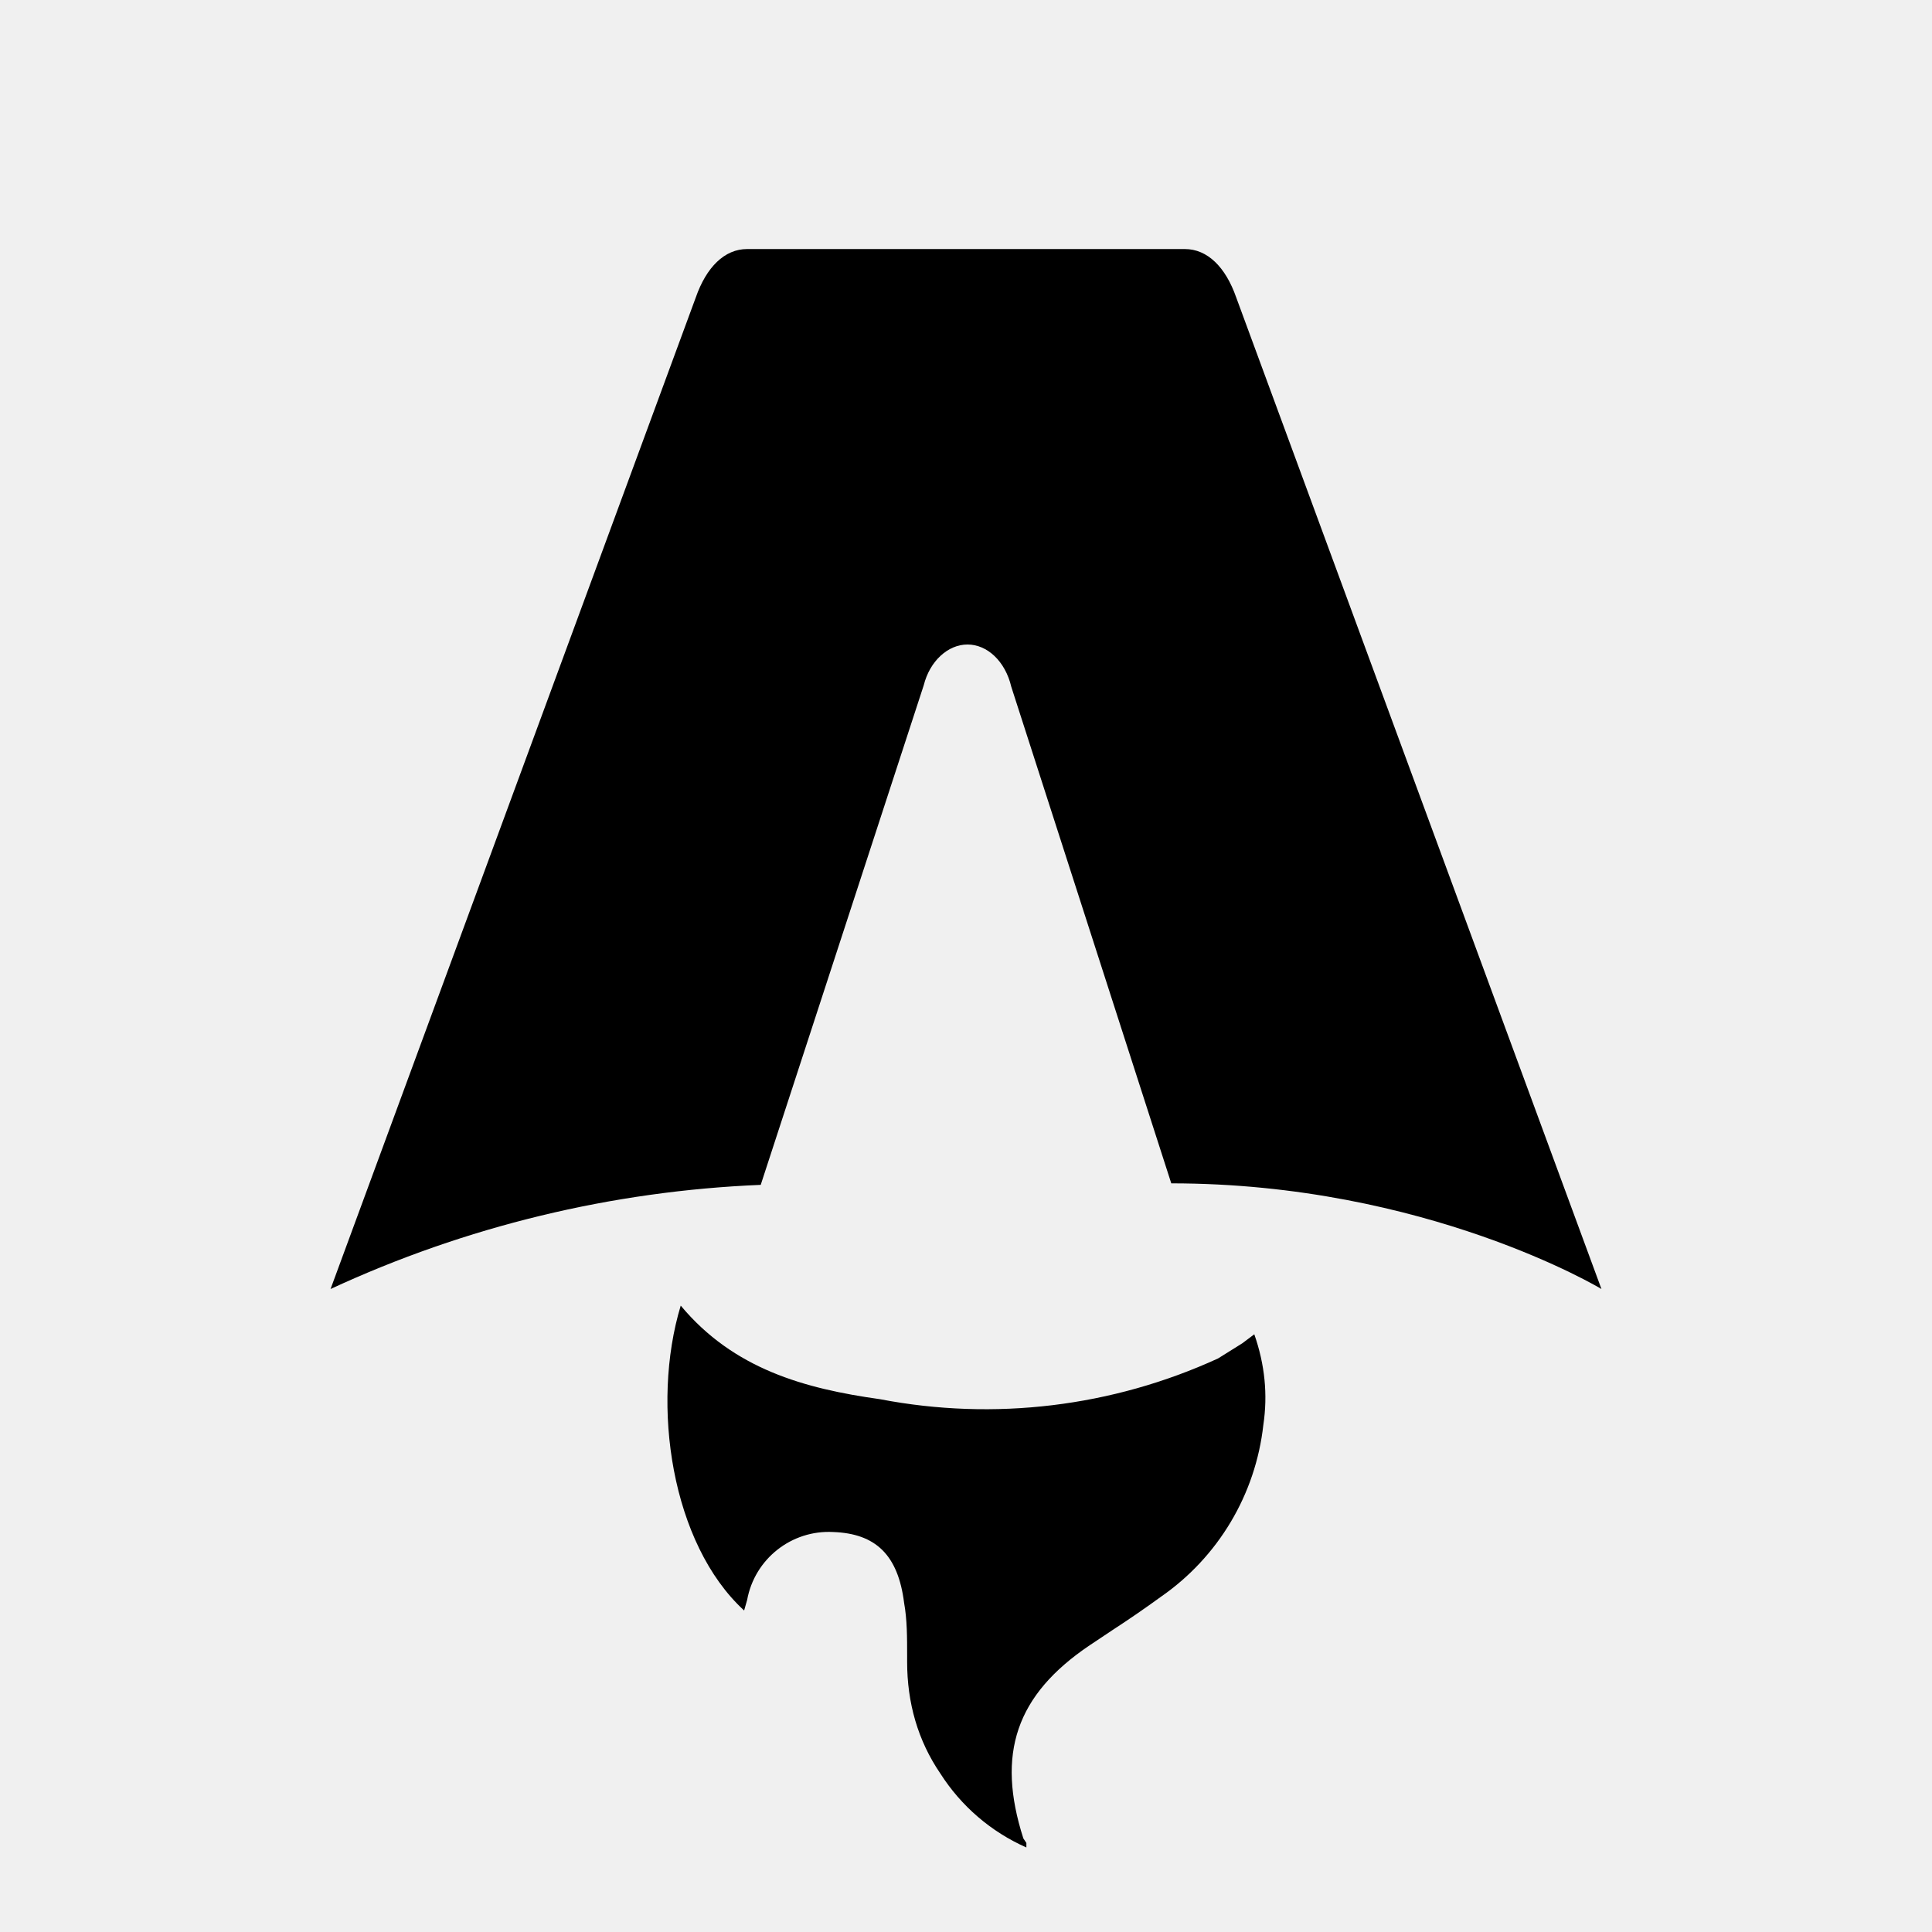
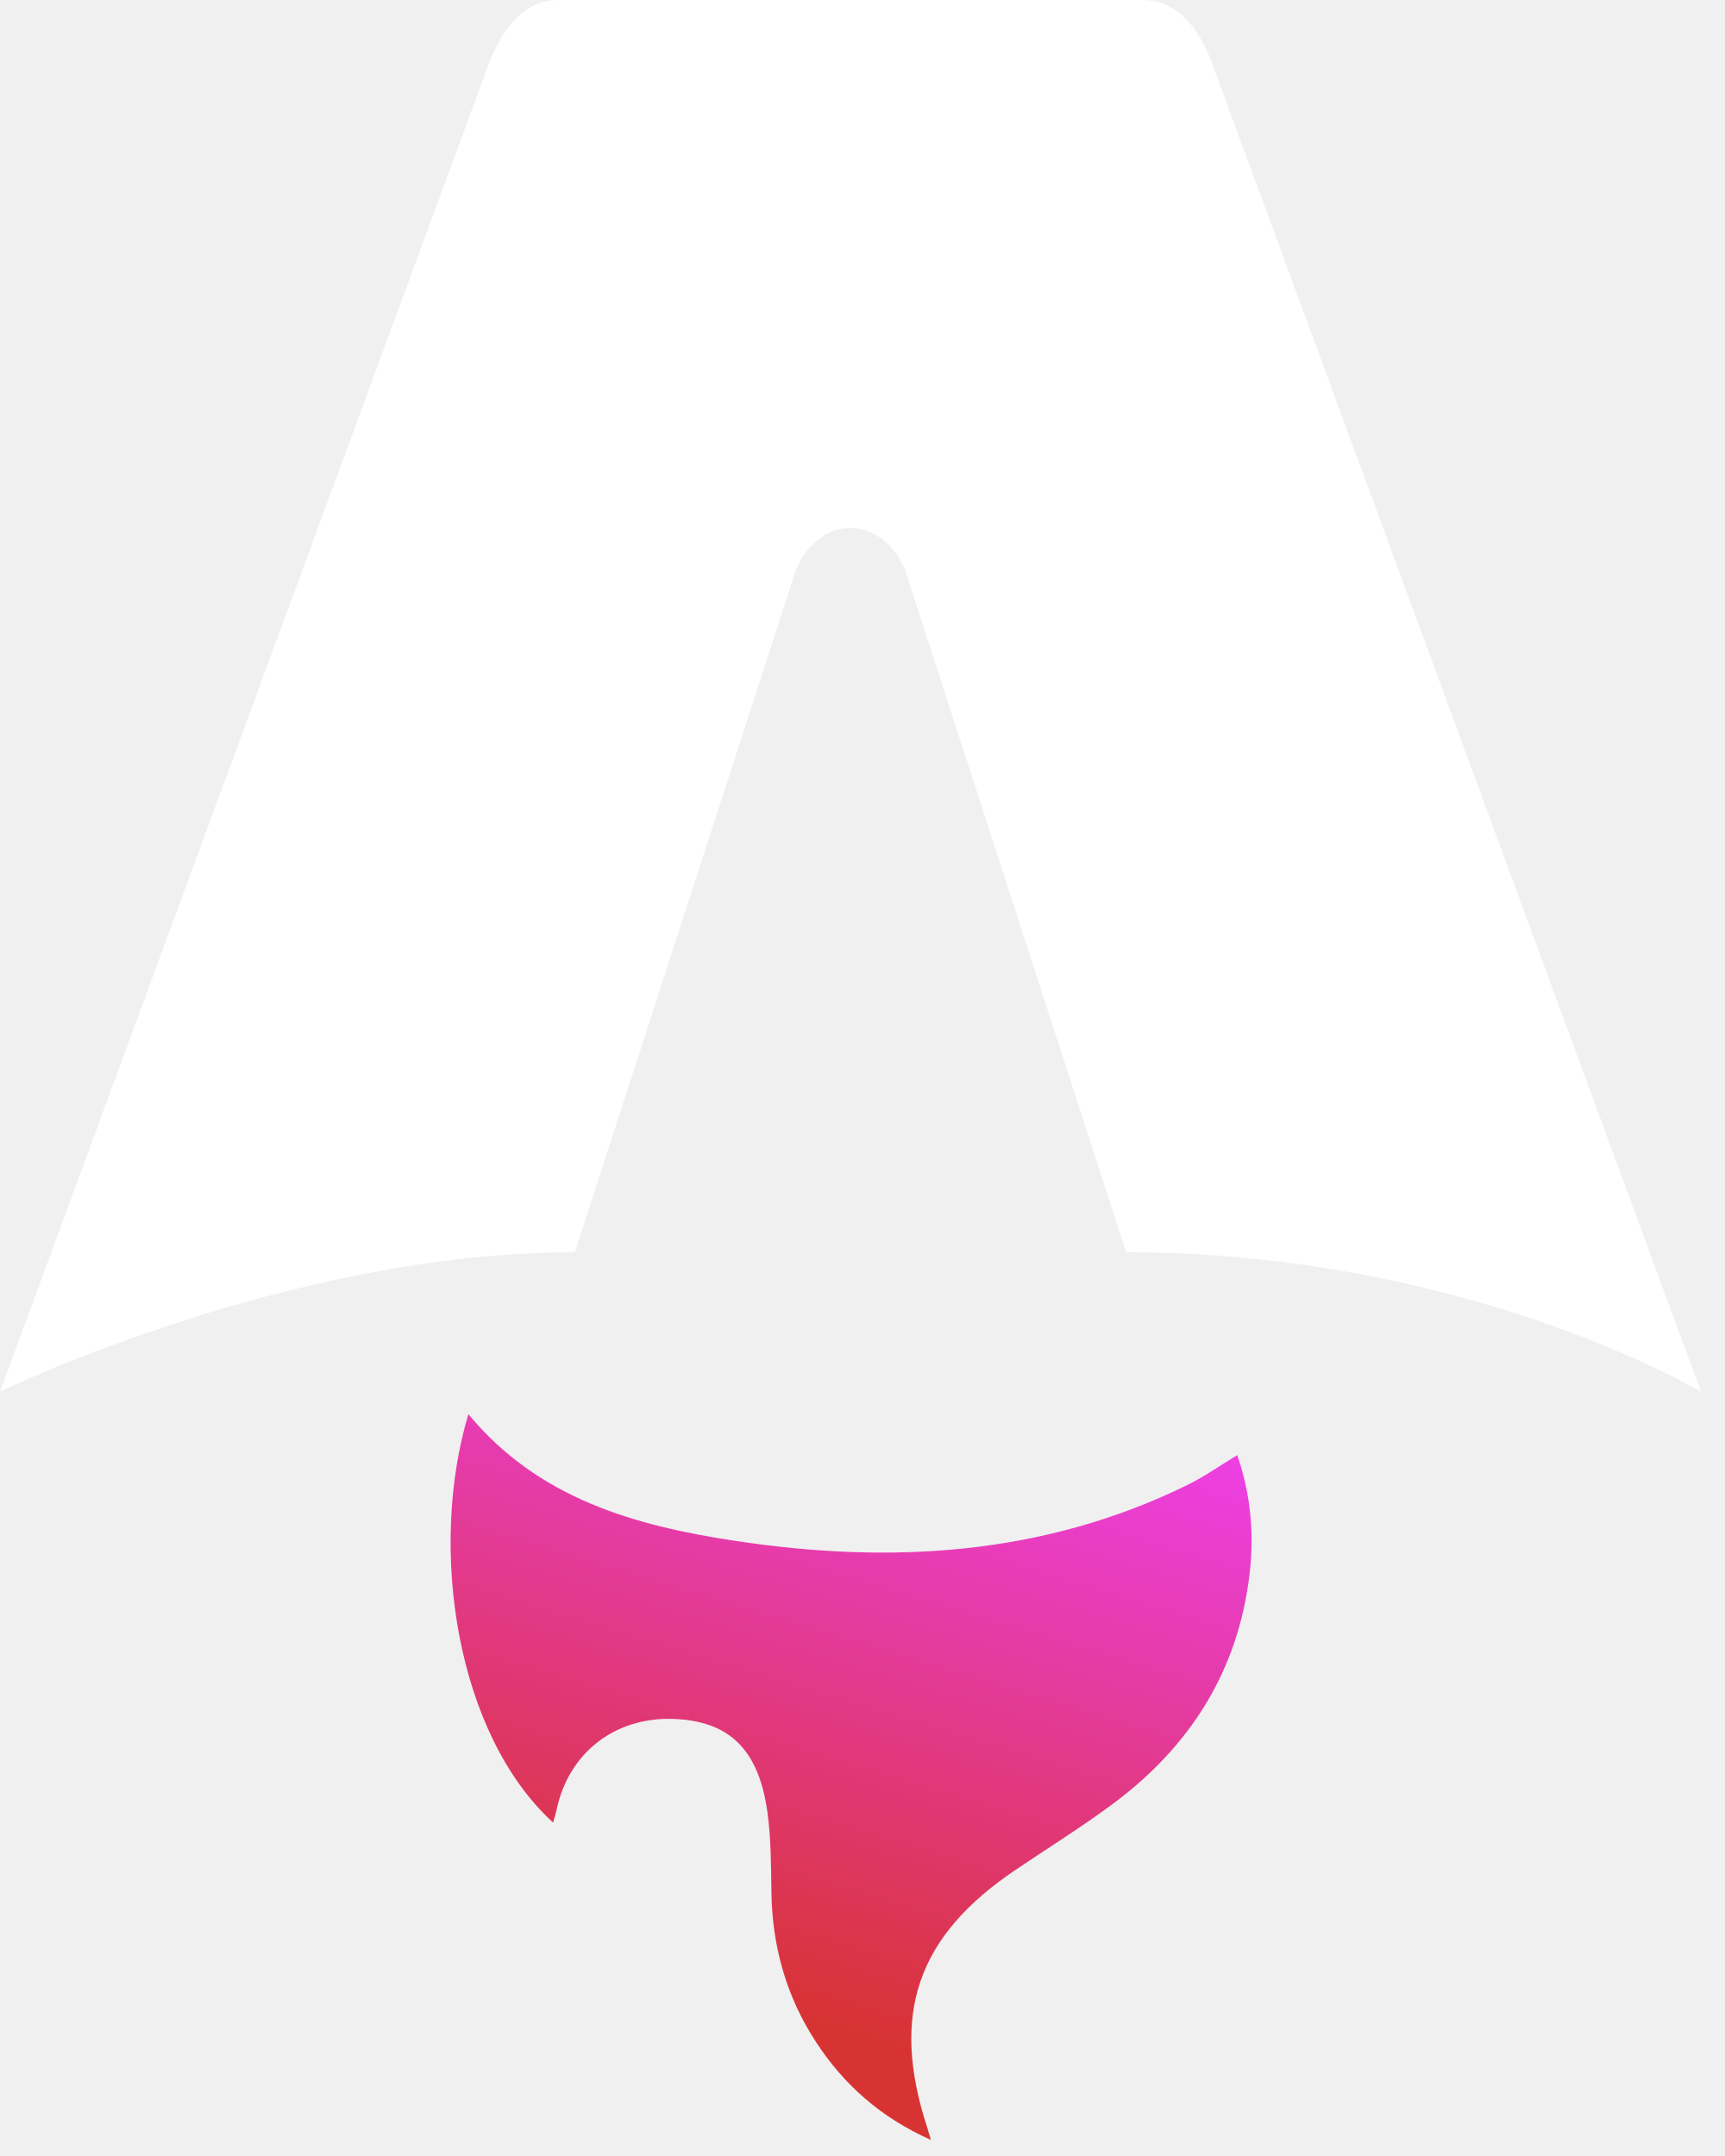
- <svg xmlns="http://www.w3.org/2000/svg" fill="none" viewBox="0 0 128 128">
-   <path d="M50.4 78.5a75.1 75.1 0 0 0-28.5 6.9l24.2-65.7c.7-2 1.9-3.2 3.4-3.2h29c1.5 0 2.7 1.2 3.4 3.2l24.2 65.7s-11.6-7-28.5-7L67 45.5c-.4-1.7-1.6-2.8-2.9-2.8-1.3 0-2.5 1.1-2.9 2.7L50.4 78.5Zm-1.1 28.2Zm-4.2-20.2c-2 6.6-.6 15.8 4.2 20.2a17.5 17.5 0 0 1 .2-.7 5.5 5.5 0 0 1 5.7-4.5c2.8.1 4.3 1.5 4.7 4.7.2 1.1.2 2.3.2 3.5v.4c0 2.7.7 5.2 2.2 7.4a13 13 0 0 0 5.7 4.9v-.3l-.2-.3c-1.8-5.6-.5-9.5 4.4-12.8l1.5-1a73 73 0 0 0 3.2-2.2 16 16 0 0 0 6.8-11.4c.3-2 .1-4-.6-6l-.8.6-1.6 1a37 37 0 0 1-22.4 2.7c-5-.7-9.7-2-13.2-6.2Z" />
-   <style>
-         path { fill: #000; }
-         @media (prefers-color-scheme: dark) {
-             path { fill: #FFF; }
-         }
-     </style>
+ <svg xmlns="http://www.w3.org/2000/svg" class="astro-icon" width="64" height="80" viewBox="0 0 64 80" fill="none">
+   <path d="M20.525 67.632C16.929 64.353 15.879 57.463 17.378 52.472C19.976 55.619 23.575 56.616 27.303 57.178C33.059 58.047 38.712 57.722 44.059 55.098C44.671 54.797 45.236 54.398 45.904 53.993C46.406 55.445 46.537 56.911 46.362 58.403C45.935 62.036 44.123 64.843 41.24 66.971C40.087 67.822 38.867 68.582 37.676 69.385C34.018 71.851 33.029 74.743 34.403 78.949C34.436 79.052 34.465 79.154 34.539 79.404C32.671 78.57 31.307 77.356 30.267 75.76C29.169 74.076 28.647 72.212 28.62 70.196C28.606 69.214 28.606 68.224 28.474 67.257C28.151 64.898 27.041 63.843 24.95 63.782C22.804 63.719 21.106 65.043 20.656 67.127C20.622 67.287 20.572 67.445 20.522 67.63L20.525 67.632Z" fill="white" />
+   <path d="M20.525 67.632C16.929 64.353 15.879 57.463 17.378 52.472C19.976 55.619 23.575 56.616 27.303 57.178C33.059 58.047 38.712 57.722 44.059 55.098C44.671 54.797 45.236 54.398 45.904 53.993C46.406 55.445 46.537 56.911 46.362 58.403C45.935 62.036 44.123 64.843 41.24 66.971C40.087 67.822 38.867 68.582 37.676 69.385C34.018 71.851 33.029 74.743 34.403 78.949C34.436 79.052 34.465 79.154 34.539 79.404C32.671 78.57 31.307 77.356 30.267 75.76C29.169 74.076 28.647 72.212 28.62 70.196C28.606 69.214 28.606 68.224 28.474 67.257C28.151 64.898 27.041 63.843 24.95 63.782C22.804 63.719 21.106 65.043 20.656 67.127C20.622 67.287 20.572 67.445 20.522 67.63L20.525 67.632Z" fill="url(#paint0_linear_738_686)" />
+   <path d="M0 51.64C0 51.64 10.649 46.465 21.327 46.465L29.379 21.61C29.68 20.408 30.56 19.591 31.554 19.591C32.547 19.591 33.428 20.408 33.729 21.61L41.78 46.465C54.427 46.465 63.108 51.64 63.108 51.64C63.108 51.64 45.02 2.488 44.984 2.389C44.465 0.936 43.589 0 42.407 0H20.702C19.521 0 18.68 0.936 18.125 2.389C18.086 2.486 0 51.64 0 51.64Z" fill="white" />
+   <defs>
+     <linearGradient id="paint0_linear_738_686" x1="31.554" y1="75.442" x2="39.746" y2="48.376" gradientUnits="userSpaceOnUse">
+       <stop stop-color="#D83333" />
+       <stop offset="1" stop-color="#F041FF" />
+     </linearGradient>
+   </defs>
</svg>
